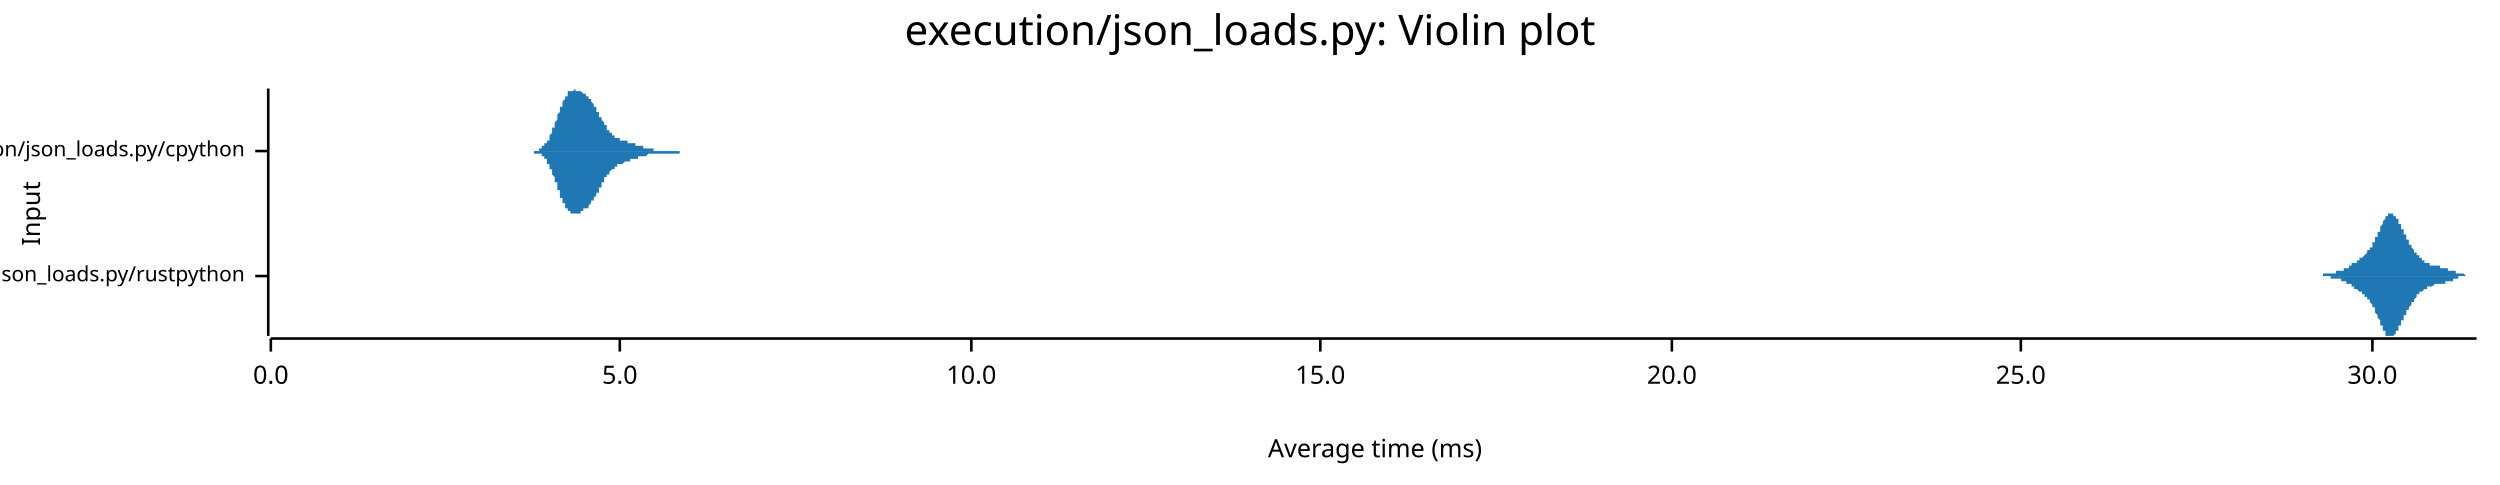
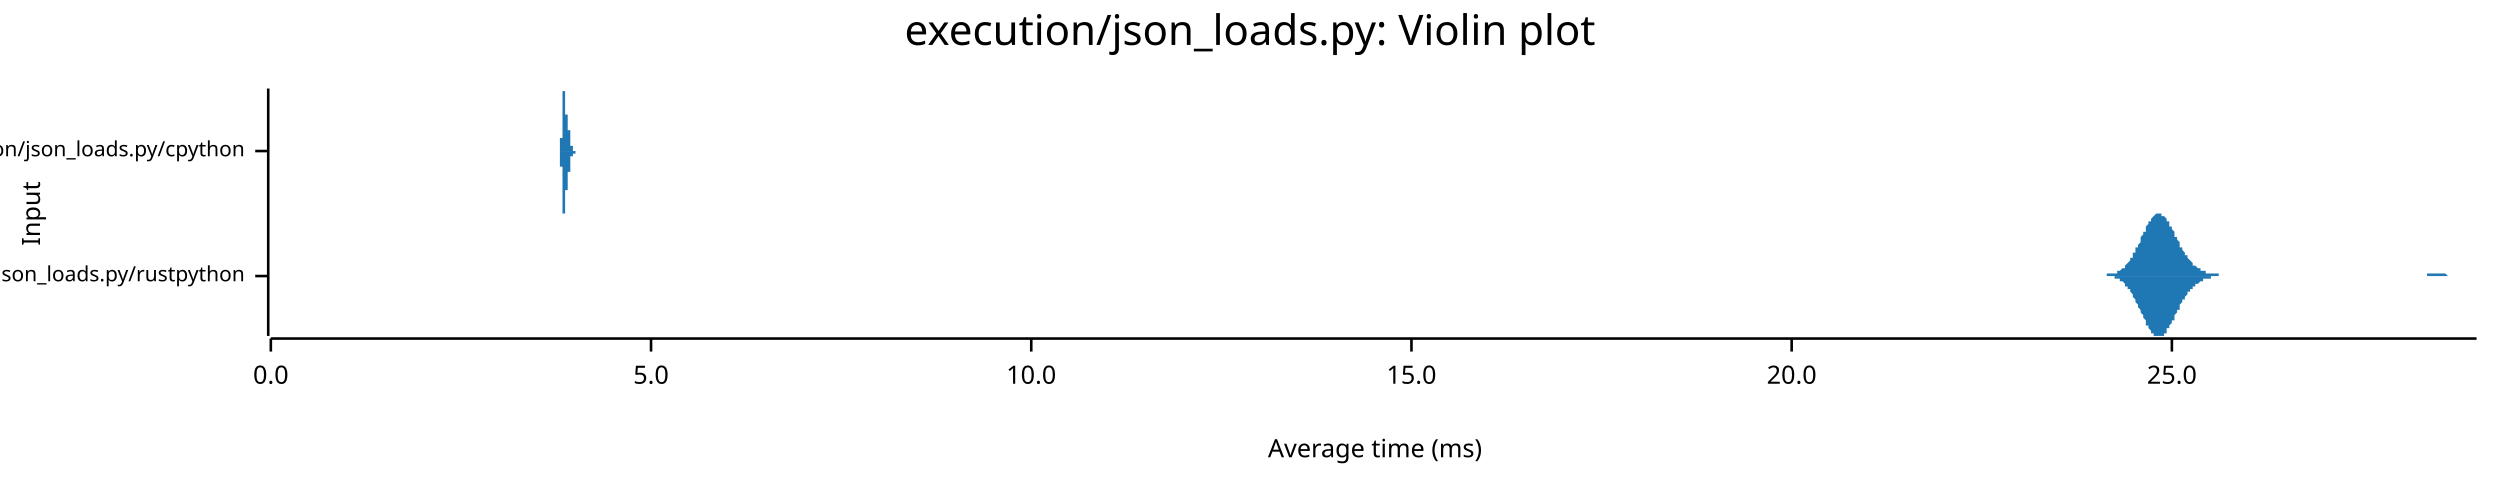
<svg xmlns="http://www.w3.org/2000/svg" width="960" height="186" viewBox="0 0 960 186">
  <text x="480" y="5" dy="0.76em" text-anchor="middle" font-family="sans-serif" font-size="16.129" opacity="1" fill="#000000">
execution/json_loads.py: Violin plot
</text>
  <text x="8" y="82" dy="0.76em" text-anchor="middle" font-family="sans-serif" font-size="9.677" opacity="1" fill="#000000" transform="rotate(270, 8, 82)">
Input
</text>
  <text x="528" y="178" dy="-0.5ex" text-anchor="middle" font-family="sans-serif" font-size="9.677" opacity="1" fill="#000000">
Average time (ms)
</text>
  <polyline fill="none" opacity="1" stroke="#000000" stroke-width="1" points="103,34 103,129 " />
  <text x="94" y="106" dy="0.5ex" text-anchor="end" font-family="sans-serif" font-size="8.065" opacity="1" fill="#000000">
execution/json_loads.py/rustpython
</text>
  <polyline fill="none" opacity="1" stroke="#000000" stroke-width="1" points="98,106 103,106 " />
  <text x="94" y="58" dy="0.5ex" text-anchor="end" font-family="sans-serif" font-size="8.065" opacity="1" fill="#000000">
execution/json_loads.py/cpython
</text>
  <polyline fill="none" opacity="1" stroke="#000000" stroke-width="1" points="98,58 103,58 " />
  <polyline fill="none" opacity="1" stroke="#000000" stroke-width="1" points="104,130 951,130 " />
  <text x="104" y="140" dy="0.76em" text-anchor="middle" font-family="sans-serif" font-size="9.677" opacity="1" fill="#000000">
0.0
</text>
  <polyline fill="none" opacity="1" stroke="#000000" stroke-width="1" points="104,130 104,135 " />
-   <text x="238" y="140" dy="0.76em" text-anchor="middle" font-family="sans-serif" font-size="9.677" opacity="1" fill="#000000">
+   <text x="250" y="140" dy="0.76em" text-anchor="middle" font-family="sans-serif" font-size="9.677" opacity="1" fill="#000000">
5.0
</text>
-   <polyline fill="none" opacity="1" stroke="#000000" stroke-width="1" points="238,130 238,135 " />
-   <text x="373" y="140" dy="0.76em" text-anchor="middle" font-family="sans-serif" font-size="9.677" opacity="1" fill="#000000">
+   <polyline fill="none" opacity="1" stroke="#000000" stroke-width="1" points="250,130 250,135 " />
+   <text x="396" y="140" dy="0.76em" text-anchor="middle" font-family="sans-serif" font-size="9.677" opacity="1" fill="#000000">
10.0
</text>
-   <polyline fill="none" opacity="1" stroke="#000000" stroke-width="1" points="373,130 373,135 " />
-   <text x="507" y="140" dy="0.76em" text-anchor="middle" font-family="sans-serif" font-size="9.677" opacity="1" fill="#000000">
+   <polyline fill="none" opacity="1" stroke="#000000" stroke-width="1" points="396,130 396,135 " />
+   <text x="542" y="140" dy="0.76em" text-anchor="middle" font-family="sans-serif" font-size="9.677" opacity="1" fill="#000000">
15.0
</text>
-   <polyline fill="none" opacity="1" stroke="#000000" stroke-width="1" points="507,130 507,135 " />
-   <text x="642" y="140" dy="0.76em" text-anchor="middle" font-family="sans-serif" font-size="9.677" opacity="1" fill="#000000">
+   <polyline fill="none" opacity="1" stroke="#000000" stroke-width="1" points="542,130 542,135 " />
+   <text x="688" y="140" dy="0.76em" text-anchor="middle" font-family="sans-serif" font-size="9.677" opacity="1" fill="#000000">
20.0
</text>
-   <polyline fill="none" opacity="1" stroke="#000000" stroke-width="1" points="642,130 642,135 " />
-   <text x="776" y="140" dy="0.76em" text-anchor="middle" font-family="sans-serif" font-size="9.677" opacity="1" fill="#000000">
+   <polyline fill="none" opacity="1" stroke="#000000" stroke-width="1" points="688,130 688,135 " />
+   <text x="834" y="140" dy="0.76em" text-anchor="middle" font-family="sans-serif" font-size="9.677" opacity="1" fill="#000000">
25.0
</text>
-   <polyline fill="none" opacity="1" stroke="#000000" stroke-width="1" points="776,130 776,135 " />
-   <text x="911" y="140" dy="0.76em" text-anchor="middle" font-family="sans-serif" font-size="9.677" opacity="1" fill="#000000">
- 30.0
- </text>
-   <polyline fill="none" opacity="1" stroke="#000000" stroke-width="1" points="911,130 911,135 " />
-   <polygon opacity="1" fill="#1F78B4" points="885,106 886,106 886,106 886,106 886,106 886,106 886,106 886,106 887,106 887,106 887,106 887,106 887,106 887,106 887,106 887,106 888,106 888,106 888,106 888,106 888,106 888,106 888,106 888,106 889,106 889,106 889,106 889,106 889,106 889,106 889,106 890,106 890,106 890,106 890,106 890,106 890,106 890,106 890,106 891,106 891,106 891,106 891,106 891,106 891,106 891,106 891,106 892,106 892,105 892,105 892,105 892,105 892,105 892,105 893,105 893,105 893,105 893,105 893,105 893,105 893,105 893,105 894,105 894,105 894,105 894,105 894,105 894,105 894,105 894,105 895,105 895,105 895,105 895,105 895,105 895,105 895,105 896,105 896,105 896,105 896,105 896,105 896,105 896,105 896,105 897,105 897,105 897,105 897,105 897,105 897,104 897,104 897,104 898,104 898,104 898,104 898,104 898,104 898,104 898,104 899,104 899,104 899,104 899,104 899,104 899,104 899,104 899,104 900,104 900,104 900,104 900,103 900,103 900,103 900,103 900,103 901,103 901,103 901,103 901,103 901,103 901,103 901,103 902,103 902,103 902,103 902,102 902,102 902,102 902,102 902,102 903,102 903,102 903,102 903,102 903,102 903,102 903,102 903,101 904,101 904,101 904,101 904,101 904,101 904,101 904,101 905,101 905,101 905,101 905,100 905,100 905,100 905,100 905,100 906,100 906,100 906,100 906,100 906,100 906,99 906,99 906,99 907,99 907,99 907,99 907,99 907,99 907,99 907,99 908,98 908,98 908,98 908,98 908,98 908,98 908,98 908,98 909,97 909,97 909,97 909,97 909,97 909,97 909,97 909,96 910,96 910,96 910,96 910,96 910,96 910,95 910,95 911,95 911,95 911,94 911,94 911,94 911,94 911,94 911,93 912,93 912,93 912,93 912,92 912,92 912,92 912,91 912,91 913,91 913,91 913,90 913,90 913,90 913,89 913,89 914,89 914,89 914,88 914,88 914,88 914,87 914,87 914,87 915,86 915,86 915,86 915,86 915,85 915,85 915,85 915,85 916,84 916,84 916,84 916,84 916,83 916,83 916,83 916,83 917,83 917,83 917,83 917,82 917,82 917,82 917,82 918,82 918,82 918,82 918,82 918,82 918,82 918,82 918,82 919,82 919,82 919,82 919,82 919,82 919,83 919,83 919,83 920,83 920,83 920,83 920,84 920,84 920,84 920,84 921,84 921,85 921,85 921,85 921,85 921,86 921,86 921,86 922,86 922,87 922,87 922,87 922,87 922,88 922,88 922,88 923,88 923,89 923,89 923,89 923,90 923,90 923,90 924,90 924,91 924,91 924,91 924,91 924,92 924,92 924,92 925,92 925,93 925,93 925,93 925,93 925,94 925,94 925,94 926,94 926,94 926,95 926,95 926,95 926,95 926,95 927,96 927,96 927,96 927,96 927,96 927,97 927,97 927,97 928,97 928,97 928,97 928,97 928,98 928,98 928,98 928,98 929,98 929,98 929,99 929,99 929,99 929,99 929,99 930,99 930,99 930,99 930,99 930,100 930,100 930,100 930,100 931,100 931,100 931,100 931,100 931,100 931,101 931,101 931,101 932,101 932,101 932,101 932,101 932,101 932,101 932,101 933,101 933,101 933,101 933,101 933,102 933,102 933,102 933,102 934,102 934,102 934,102 934,102 934,102 934,102 934,102 934,102 935,102 935,102 935,102 935,102 935,102 935,102 935,102 936,102 936,102 936,102 936,102 936,102 936,102 936,102 936,102 937,102 937,102 937,102 937,102 937,102 937,103 937,103 937,103 938,103 938,103 938,103 938,103 938,103 938,103 938,103 939,103 939,103 939,103 939,103 939,103 939,103 939,103 939,103 940,103 940,103 940,103 940,103 940,103 940,103 940,103 940,104 941,104 941,104 941,104 941,104 941,104 941,104 941,104 942,104 942,104 942,104 942,104 942,104 942,104 942,104 942,104 943,104 943,104 943,104 943,105 943,105 943,105 943,105 943,105 944,105 944,105 944,105 944,105 944,105 944,105 944,105 945,105 945,105 945,105 945,105 945,105 945,105 945,105 945,105 946,105 946,105 946,105 946,105 946,105 946,105 946,105 946,105 947,106 947,106 947,106 947,106 947,106 947,106 947,106 948,106 948,106 948,106 948,106 948,106 948,106 948,106 948,106 949,106 949,106 949,106 949,106 949,106 949,106 949,106 949,106 950,106 950,106 950,106 950,106 950,106 950,106 950,106 951,106 951,106 885,106 " />
-   <polygon opacity="1" fill="#1F78B4" points="885,106 886,106 886,106 886,106 886,106 886,106 886,106 886,106 887,106 887,106 887,106 887,106 887,106 887,106 887,106 887,106 888,106 888,106 888,106 888,106 888,106 888,106 888,106 888,106 889,106 889,106 889,106 889,106 889,106 889,106 889,106 890,106 890,106 890,106 890,106 890,106 890,106 890,106 890,106 891,106 891,106 891,106 891,106 891,106 891,106 891,106 891,106 892,106 892,106 892,106 892,106 892,106 892,106 892,106 893,106 893,106 893,106 893,106 893,106 893,106 893,106 893,106 894,106 894,106 894,106 894,106 894,106 894,106 894,106 894,106 895,106 895,106 895,106 895,106 895,107 895,107 895,107 896,107 896,107 896,107 896,107 896,107 896,107 896,107 896,107 897,107 897,107 897,107 897,107 897,107 897,107 897,107 897,107 898,107 898,107 898,107 898,107 898,107 898,107 898,107 899,107 899,108 899,108 899,108 899,108 899,108 899,108 899,108 900,108 900,108 900,108 900,108 900,108 900,108 900,108 900,108 901,108 901,108 901,108 901,109 901,109 901,109 901,109 902,109 902,109 902,109 902,109 902,109 902,109 902,109 902,109 903,109 903,110 903,110 903,110 903,110 903,110 903,110 903,110 904,110 904,110 904,110 904,110 904,110 904,111 904,111 905,111 905,111 905,111 905,111 905,111 905,111 905,111 905,111 906,112 906,112 906,112 906,112 906,112 906,112 906,112 906,112 907,112 907,112 907,113 907,113 907,113 907,113 907,113 908,113 908,113 908,113 908,113 908,114 908,114 908,114 908,114 909,114 909,114 909,114 909,114 909,115 909,115 909,115 909,115 910,115 910,115 910,116 910,116 910,116 910,116 910,116 911,117 911,117 911,117 911,117 911,117 911,118 911,118 911,118 912,118 912,119 912,119 912,119 912,119 912,120 912,120 912,120 913,121 913,121 913,121 913,121 913,122 913,122 913,122 914,123 914,123 914,123 914,124 914,124 914,124 914,124 914,125 915,125 915,125 915,126 915,126 915,126 915,126 915,127 915,127 916,127 916,127 916,128 916,128 916,128 916,128 916,128 916,129 917,129 917,129 917,129 917,129 917,129 917,129 917,129 918,129 918,129 918,129 918,129 918,129 918,129 918,129 918,129 919,129 919,129 919,129 919,129 919,129 919,129 919,129 919,129 920,128 920,128 920,128 920,128 920,128 920,128 920,127 921,127 921,127 921,127 921,126 921,126 921,126 921,126 921,125 922,125 922,125 922,125 922,124 922,124 922,124 922,124 922,123 923,123 923,123 923,123 923,122 923,122 923,122 923,121 924,121 924,121 924,121 924,120 924,120 924,120 924,120 924,119 925,119 925,119 925,119 925,118 925,118 925,118 925,118 925,118 926,117 926,117 926,117 926,117 926,116 926,116 926,116 927,116 927,116 927,116 927,115 927,115 927,115 927,115 927,115 928,114 928,114 928,114 928,114 928,114 928,114 928,114 928,113 929,113 929,113 929,113 929,113 929,113 929,113 929,112 930,112 930,112 930,112 930,112 930,112 930,112 930,112 930,112 931,111 931,111 931,111 931,111 931,111 931,111 931,111 931,111 932,111 932,111 932,111 932,110 932,110 932,110 932,110 933,110 933,110 933,110 933,110 933,110 933,110 933,110 933,110 934,110 934,110 934,110 934,110 934,110 934,110 934,110 934,110 935,109 935,109 935,109 935,109 935,109 935,109 935,109 936,109 936,109 936,109 936,109 936,109 936,109 936,109 936,109 937,109 937,109 937,109 937,109 937,109 937,109 937,109 937,109 938,109 938,109 938,109 938,109 938,109 938,109 938,109 939,109 939,109 939,109 939,109 939,109 939,108 939,108 939,108 940,108 940,108 940,108 940,108 940,108 940,108 940,108 940,108 941,108 941,108 941,108 941,108 941,108 941,108 941,108 942,108 942,107 942,107 942,107 942,107 942,107 942,107 942,107 943,107 943,107 943,107 943,107 943,107 943,107 943,107 943,107 944,107 944,107 944,107 944,107 944,107 944,106 944,106 945,106 945,106 945,106 945,106 945,106 945,106 945,106 945,106 946,106 946,106 946,106 946,106 946,106 946,106 946,106 946,106 947,106 947,106 947,106 947,106 947,106 947,106 947,106 948,106 948,106 948,106 948,106 948,106 948,106 948,106 948,106 949,106 949,106 949,106 949,106 949,106 949,106 949,106 949,106 950,106 950,106 950,106 950,106 950,106 950,106 950,106 951,106 951,106 885,106 " />
-   <polygon opacity="1" fill="#1F78B4" points="202,58 202,58 202,58 202,58 202,58 202,58 202,58 203,58 203,58 203,58 203,58 203,58 203,58 203,58 204,58 204,58 204,58 204,58 204,58 204,58 204,58 204,58 205,58 205,58 205,58 205,58 205,58 205,58 205,58 205,58 206,58 206,58 206,58 206,58 206,58 206,58 206,58 207,58 207,58 207,58 207,58 207,57 207,57 207,57 207,57 208,57 208,57 208,57 208,57 208,57 208,57 208,57 208,56 209,56 209,56 209,56 209,56 209,56 209,56 209,55 210,55 210,55 210,55 210,55 210,55 210,54 210,54 210,54 211,54 211,53 211,53 211,53 211,53 211,52 211,52 211,52 212,51 212,51 212,51 212,51 212,50 212,50 212,50 212,49 213,49 213,49 213,48 213,48 213,47 213,47 213,47 214,46 214,46 214,46 214,45 214,45 214,45 214,44 214,44 215,43 215,43 215,43 215,42 215,42 215,42 215,41 215,41 216,41 216,40 216,40 216,40 216,39 216,39 216,39 217,38 217,38 217,38 217,38 217,37 217,37 217,37 217,37 218,37 218,36 218,36 218,36 218,36 218,36 218,36 218,35 219,35 219,35 219,35 219,35 219,35 219,35 219,35 220,35 220,35 220,35 220,35 220,35 220,35 220,35 220,35 221,34 221,35 221,35 221,35 221,35 221,35 221,35 221,35 222,35 222,35 222,35 222,35 222,35 222,35 222,35 223,35 223,35 223,35 223,35 223,35 223,35 223,35 223,35 224,36 224,36 224,36 224,36 224,36 224,36 224,36 224,36 225,36 225,36 225,36 225,37 225,37 225,37 225,37 226,37 226,37 226,37 226,37 226,38 226,38 226,38 226,38 227,38 227,38 227,38 227,39 227,39 227,39 227,39 227,39 228,40 228,40 228,40 228,40 228,40 228,41 228,41 229,41 229,41 229,42 229,42 229,42 229,42 229,42 229,43 230,43 230,43 230,43 230,44 230,44 230,44 230,44 230,45 231,45 231,45 231,45 231,46 231,46 231,46 231,46 232,47 232,47 232,47 232,47 232,47 232,48 232,48 232,48 233,48 233,49 233,49 233,49 233,49 233,49 233,49 233,50 234,50 234,50 234,50 234,50 234,50 234,51 234,51 234,51 235,51 235,51 235,51 235,51 235,52 235,52 235,52 236,52 236,52 236,52 236,52 236,52 236,52 236,52 236,53 237,53 237,53 237,53 237,53 237,53 237,53 237,53 237,53 238,53 238,53 238,53 238,53 238,53 238,54 238,54 239,54 239,54 239,54 239,54 239,54 239,54 239,54 239,54 240,54 240,54 240,54 240,54 240,54 240,54 240,54 240,54 241,54 241,54 241,55 241,55 241,55 241,55 241,55 242,55 242,55 242,55 242,55 242,55 242,55 242,55 242,55 243,55 243,55 243,55 243,55 243,55 243,55 243,55 243,55 244,55 244,55 244,56 244,56 244,56 244,56 244,56 245,56 245,56 245,56 245,56 245,56 245,56 245,56 245,56 246,56 246,56 246,56 246,56 246,56 246,56 246,56 246,56 247,56 247,56 247,56 247,57 247,57 247,57 247,57 248,57 248,57 248,57 248,57 248,57 248,57 248,57 248,57 249,57 249,57 249,57 249,57 249,57 249,57 249,57 249,57 250,57 250,57 250,57 250,57 250,57 250,57 250,57 251,57 251,58 251,58 251,58 251,58 251,58 251,58 251,58 252,58 252,58 252,58 252,58 252,58 252,58 252,58 252,58 253,58 253,58 253,58 253,58 253,58 253,58 253,58 253,58 254,58 254,58 254,58 254,58 254,58 254,58 254,58 255,58 255,58 255,58 255,58 255,58 255,58 255,58 255,58 256,58 256,58 256,58 256,58 256,58 256,58 256,58 256,58 257,58 257,58 257,58 257,58 257,58 257,58 257,58 258,58 258,58 258,58 258,58 258,58 258,58 258,58 258,58 259,58 259,58 259,58 259,58 259,58 259,58 259,58 259,58 260,58 260,58 260,58 260,58 260,58 260,58 260,58 261,58 261,58 261,58 261,58 261,58 261,58 261,58 261,58 262,58 262,58 262,58 262,58 262,58 262,58 262,58 262,58 263,58 263,58 263,58 263,58 263,58 263,58 263,58 264,58 264,58 264,58 264,58 264,58 264,58 264,58 264,58 265,58 265,58 265,58 265,58 265,58 265,58 265,58 265,58 266,58 266,58 266,58 266,58 266,58 266,58 266,58 267,58 267,58 267,58 202,58 " />
-   <polygon opacity="1" fill="#1F78B4" points="202,58 202,58 202,58 202,58 202,58 202,58 202,58 203,58 203,58 203,58 203,58 203,58 203,58 203,58 204,58 204,58 204,58 204,58 204,58 204,58 204,58 204,58 205,58 205,58 205,58 205,58 205,58 205,58 205,59 205,59 206,59 206,59 206,59 206,59 206,59 206,59 206,59 207,59 207,59 207,59 207,59 207,59 207,59 207,59 207,59 208,59 208,59 208,60 208,60 208,60 208,60 208,60 208,60 209,60 209,60 209,60 209,61 209,61 209,61 209,61 210,61 210,61 210,62 210,62 210,62 210,62 210,62 210,63 211,63 211,63 211,63 211,64 211,64 211,64 211,64 211,65 212,65 212,65 212,66 212,66 212,66 212,67 212,67 212,67 213,68 213,68 213,68 213,69 213,69 213,69 213,70 214,70 214,70 214,71 214,71 214,72 214,72 214,72 214,73 215,73 215,73 215,74 215,74 215,75 215,75 215,75 215,76 216,76 216,76 216,77 216,77 216,77 216,77 216,78 217,78 217,78 217,79 217,79 217,79 217,79 217,80 217,80 218,80 218,80 218,80 218,80 218,81 218,81 218,81 218,81 219,81 219,81 219,81 219,81 219,82 219,82 219,82 220,82 220,82 220,82 220,82 220,82 220,82 220,82 220,82 221,82 221,82 221,82 221,82 221,82 221,82 221,82 221,82 222,82 222,82 222,82 222,82 222,82 222,82 222,82 223,82 223,81 223,81 223,81 223,81 223,81 223,81 223,81 224,81 224,81 224,81 224,81 224,81 224,81 224,80 224,80 225,80 225,80 225,80 225,80 225,80 225,80 225,80 226,80 226,79 226,79 226,79 226,79 226,79 226,79 226,79 227,78 227,78 227,78 227,78 227,78 227,78 227,77 227,77 228,77 228,77 228,77 228,76 228,76 228,76 228,76 229,75 229,75 229,75 229,75 229,75 229,74 229,74 229,74 230,74 230,73 230,73 230,73 230,73 230,72 230,72 230,72 231,72 231,71 231,71 231,71 231,71 231,70 231,70 232,70 232,70 232,69 232,69 232,69 232,69 232,69 232,68 233,68 233,68 233,68 233,68 233,67 233,67 233,67 233,67 234,67 234,67 234,66 234,66 234,66 234,66 234,66 234,66 235,65 235,65 235,65 235,65 235,65 235,65 235,65 236,65 236,65 236,64 236,64 236,64 236,64 236,64 236,64 237,64 237,64 237,64 237,64 237,64 237,63 237,63 237,63 238,63 238,63 238,63 238,63 238,63 238,63 238,63 239,63 239,63 239,63 239,63 239,63 239,63 239,63 239,63 240,62 240,62 240,62 240,62 240,62 240,62 240,62 240,62 241,62 241,62 241,62 241,62 241,62 241,62 241,62 242,62 242,62 242,62 242,62 242,62 242,62 242,61 242,61 243,61 243,61 243,61 243,61 243,61 243,61 243,61 243,61 244,61 244,61 244,61 244,61 244,61 244,61 244,61 245,61 245,61 245,61 245,61 245,61 245,61 245,61 245,60 246,60 246,60 246,60 246,60 246,60 246,60 246,60 246,60 247,60 247,60 247,60 247,60 247,60 247,60 247,60 248,60 248,60 248,60 248,60 248,60 248,60 248,60 248,60 249,59 249,59 249,59 249,59 249,59 249,59 249,59 249,59 250,59 250,59 250,59 250,59 250,59 250,59 250,59 251,59 251,59 251,59 251,59 251,59 251,59 251,59 251,59 252,59 252,59 252,59 252,59 252,59 252,59 252,59 252,59 253,59 253,59 253,59 253,59 253,59 253,59 253,59 253,59 254,59 254,59 254,59 254,59 254,59 254,59 254,59 255,59 255,59 255,59 255,59 255,59 255,59 255,59 255,59 256,59 256,59 256,59 256,59 256,59 256,59 256,59 256,59 257,59 257,59 257,59 257,59 257,59 257,59 257,59 258,59 258,59 258,59 258,59 258,59 258,59 258,59 258,59 259,59 259,59 259,59 259,59 259,59 259,59 259,59 259,59 260,59 260,59 260,59 260,59 260,59 260,59 260,59 261,59 261,58 261,58 261,58 261,58 261,58 261,58 261,58 262,58 262,58 262,58 262,58 262,58 262,58 262,58 262,58 263,58 263,58 263,58 263,58 263,58 263,58 263,58 264,58 264,58 264,58 264,58 264,58 264,58 264,58 264,58 265,58 265,58 265,58 265,58 265,58 265,58 265,58 265,58 266,58 266,58 266,58 266,58 266,58 266,58 266,58 267,58 267,58 267,58 202,58 " />
+   <polyline fill="none" opacity="1" stroke="#000000" stroke-width="1" points="834,130 834,135 " />
+   <polygon opacity="1" fill="#1F78B4" points="803,106 804,106 804,106 804,106 804,106 805,106 805,106 805,106 806,106 806,106 806,106 806,106 807,106 807,106 807,106 808,106 808,106 808,106 809,106 809,106 809,106 809,105 810,105 810,105 810,105 811,105 811,105 811,105 811,105 812,105 812,105 812,105 813,105 813,105 813,104 814,104 814,104 814,104 814,104 815,103 815,103 815,103 816,103 816,102 816,102 816,102 817,101 817,101 817,101 818,100 818,100 818,99 819,99 819,98 819,98 819,97 820,97 820,96 820,95 821,95 821,94 821,94 822,93 822,92 822,92 822,91 823,90 823,90 823,89 824,89 824,88 824,87 824,87 825,86 825,86 825,85 826,85 826,84 826,84 827,83 827,83 827,83 827,83 828,82 828,82 828,82 829,82 829,82 829,82 829,82 830,82 830,82 830,83 831,83 831,83 831,83 832,84 832,84 832,85 832,85 833,85 833,86 833,87 834,87 834,88 834,88 835,89 835,89 835,90 835,91 836,91 836,92 836,92 837,93 837,94 837,94 837,95 838,95 838,96 838,96 839,97 839,97 839,98 840,98 840,98 840,99 840,99 841,100 841,100 841,100 842,101 842,101 842,101 842,102 843,102 843,102 843,102 844,103 844,103 844,103 845,103 845,103 845,104 845,104 846,104 846,104 846,104 847,104 847,104 847,104 847,105 848,105 848,105 848,105 849,105 849,105 849,105 850,105 850,105 850,105 850,105 851,105 851,105 851,105 852,105 852,106 852,106 853,106 853,106 853,106 853,106 854,106 854,106 854,106 855,106 855,106 855,106 855,106 856,106 856,106 856,106 857,106 857,106 857,106 858,106 858,106 858,106 858,106 859,106 859,106 859,106 860,106 860,106 860,106 860,106 861,106 861,106 861,106 862,106 862,106 862,106 863,106 863,106 863,106 863,106 864,106 864,106 864,106 865,106 865,106 865,106 865,106 866,106 866,106 866,106 867,106 867,106 867,106 868,106 868,106 868,106 868,106 869,106 869,106 869,106 870,106 870,106 870,106 871,106 871,106 871,106 871,106 872,106 872,106 872,106 873,106 873,106 873,106 873,106 874,106 874,106 874,106 875,106 875,106 875,106 876,106 876,106 876,106 876,106 877,106 877,106 877,106 878,106 878,106 878,106 878,106 879,106 879,106 879,106 880,106 880,106 880,106 881,106 881,106 881,106 881,106 882,106 882,106 882,106 883,106 883,106 883,106 883,106 884,106 884,106 884,106 885,106 885,106 885,106 886,106 886,106 886,106 886,106 887,106 887,106 887,106 888,106 888,106 888,106 889,106 889,106 889,106 889,106 890,106 890,106 890,106 891,106 891,106 891,106 891,106 892,106 892,106 892,106 893,106 893,106 893,106 894,106 894,106 894,106 894,106 895,106 895,106 895,106 896,106 896,106 896,106 896,106 897,106 897,106 897,106 898,106 898,106 898,106 899,106 899,106 899,106 899,106 900,106 900,106 900,106 901,106 901,106 901,106 902,106 902,106 902,106 902,106 903,106 903,106 903,106 904,106 904,106 904,106 904,106 905,106 905,106 905,106 906,106 906,106 906,106 907,106 907,106 907,106 907,106 908,106 908,106 908,106 909,106 909,106 909,106 909,106 910,106 910,106 910,106 911,106 911,106 911,106 912,106 912,106 912,106 912,106 913,106 913,106 913,106 914,106 914,106 914,106 914,106 915,106 915,106 915,106 916,106 916,106 916,106 917,106 917,106 917,106 917,106 918,106 918,106 918,106 919,106 919,106 919,106 920,106 920,106 920,106 920,106 921,106 921,106 921,106 922,106 922,106 922,106 922,106 923,106 923,106 923,106 924,106 924,106 924,106 925,106 925,106 925,106 925,106 926,106 926,106 926,106 927,106 927,106 927,106 927,106 928,106 928,106 928,106 929,106 929,106 929,106 930,106 930,106 930,106 930,106 931,106 931,106 931,106 932,106 932,106 932,105 932,105 933,105 933,105 933,105 934,105 934,105 934,105 935,105 935,105 935,105 935,105 936,105 936,105 936,105 937,105 937,105 937,105 938,105 938,105 938,105 938,105 939,105 939,105 939,105 940,106 940,106 940,106 940,106 941,106 941,106 941,106 942,106 942,106 942,106 943,106 943,106 943,106 943,106 944,106 944,106 944,106 945,106 945,106 945,106 945,106 946,106 946,106 946,106 947,106 947,106 947,106 948,106 948,106 948,106 948,106 949,106 949,106 949,106 950,106 950,106 950,106 951,106 951,106 803,106 " />
+   <polygon opacity="1" fill="#1F78B4" points="803,106 804,106 804,106 804,106 804,106 805,106 805,106 805,106 806,106 806,106 806,106 806,106 807,106 807,106 807,106 808,106 808,106 808,106 809,106 809,106 809,106 809,106 810,106 810,106 810,106 811,106 811,106 811,106 811,106 812,106 812,107 812,107 813,107 813,107 813,107 814,107 814,107 814,108 814,108 815,108 815,108 815,108 816,109 816,109 816,109 816,110 817,110 817,110 817,111 818,111 818,112 818,112 819,113 819,113 819,114 819,114 820,115 820,115 820,116 821,117 821,117 821,118 822,119 822,119 822,120 822,120 823,121 823,122 823,122 824,123 824,124 824,124 824,125 825,125 825,126 825,126 826,127 826,127 826,128 827,128 827,128 827,129 827,129 828,129 828,129 828,129 829,129 829,129 829,129 829,129 830,129 830,129 830,129 831,129 831,128 831,128 832,128 832,127 832,127 832,126 833,126 833,126 833,125 834,124 834,124 834,123 835,123 835,122 835,122 835,121 836,120 836,120 836,119 837,119 837,118 837,117 837,117 838,116 838,116 838,115 839,115 839,114 839,114 840,113 840,113 840,113 840,112 841,112 841,111 841,111 842,111 842,111 842,110 842,110 843,110 843,109 843,109 844,109 844,109 844,109 845,108 845,108 845,108 845,108 846,108 846,108 846,107 847,107 847,107 847,107 847,107 848,107 848,107 848,107 849,107 849,106 849,106 850,106 850,106 850,106 850,106 851,106 851,106 851,106 852,106 852,106 852,106 853,106 853,106 853,106 853,106 854,106 854,106 854,106 855,106 855,106 855,106 855,106 856,106 856,106 856,106 857,106 857,106 857,106 858,106 858,106 858,106 858,106 859,106 859,106 859,106 860,106 860,106 860,106 860,106 861,106 861,106 861,106 862,106 862,106 862,106 863,106 863,106 863,106 863,106 864,106 864,106 864,106 865,106 865,106 865,106 865,106 866,106 866,106 866,106 867,106 867,106 867,106 868,106 868,106 868,106 868,106 869,106 869,106 869,106 870,106 870,106 870,106 871,106 871,106 871,106 871,106 872,106 872,106 872,106 873,106 873,106 873,106 873,106 874,106 874,106 874,106 875,106 875,106 875,106 876,106 876,106 876,106 876,106 877,106 877,106 877,106 878,106 878,106 878,106 878,106 879,106 879,106 879,106 880,106 880,106 880,106 881,106 881,106 881,106 881,106 882,106 882,106 882,106 883,106 883,106 883,106 883,106 884,106 884,106 884,106 885,106 885,106 885,106 886,106 886,106 886,106 886,106 887,106 887,106 887,106 888,106 888,106 888,106 889,106 889,106 889,106 889,106 890,106 890,106 890,106 891,106 891,106 891,106 891,106 892,106 892,106 892,106 893,106 893,106 893,106 894,106 894,106 894,106 894,106 895,106 895,106 895,106 896,106 896,106 896,106 896,106 897,106 897,106 897,106 898,106 898,106 898,106 899,106 899,106 899,106 899,106 900,106 900,106 900,106 901,106 901,106 901,106 902,106 902,106 902,106 902,106 903,106 903,106 903,106 904,106 904,106 904,106 904,106 905,106 905,106 905,106 906,106 906,106 906,106 907,106 907,106 907,106 907,106 908,106 908,106 908,106 909,106 909,106 909,106 909,106 910,106 910,106 910,106 911,106 911,106 911,106 912,106 912,106 912,106 912,106 913,106 913,106 913,106 914,106 914,106 914,106 914,106 915,106 915,106 915,106 916,106 916,106 916,106 917,106 917,106 917,106 917,106 918,106 918,106 918,106 919,106 919,106 919,106 920,106 920,106 920,106 920,106 921,106 921,106 921,106 922,106 922,106 922,106 922,106 923,106 923,106 923,106 924,106 924,106 924,106 925,106 925,106 925,106 925,106 926,106 926,106 926,106 927,106 927,106 927,106 927,106 928,106 928,106 928,106 929,106 929,106 929,106 930,106 930,106 930,106 930,106 931,106 931,106 931,106 932,106 932,106 932,106 932,106 933,106 933,106 933,106 934,106 934,106 934,106 935,106 935,106 935,106 935,106 936,106 936,106 936,106 937,106 937,106 937,106 938,106 938,106 938,106 938,106 939,106 939,106 939,106 940,106 940,106 940,106 940,106 941,106 941,106 941,106 942,106 942,106 942,106 943,106 943,106 943,106 943,106 944,106 944,106 944,106 945,106 945,106 945,106 945,106 946,106 946,106 946,106 947,106 947,106 947,106 948,106 948,106 948,106 948,106 949,106 949,106 949,106 950,106 950,106 950,106 951,106 951,106 803,106 " />
+   <polygon opacity="1" fill="#1F78B4" points="214,58 214,58 214,58 214,58 214,58 214,58 215,58 215,58 215,58 215,58 215,58 215,58 215,58 215,58 215,58 215,58 215,58 215,58 215,58 215,58 215,58 215,58 215,58 215,58 215,58 215,58 215,58 215,58 215,58 215,58 215,58 215,58 215,58 215,58 215,58 215,58 215,58 215,58 215,58 215,58 215,58 215,57 215,57 215,57 215,57 215,57 215,57 215,57 215,57 215,57 215,57 215,57 215,57 215,56 215,56 215,56 215,56 215,56 215,56 215,56 215,56 215,55 215,55 215,55 215,55 215,55 215,54 215,54 215,54 215,54 215,54 215,53 215,53 215,53 216,53 216,53 216,52 216,52 216,52 216,51 216,51 216,51 216,51 216,50 216,50 216,50 216,49 216,49 216,49 216,48 216,48 216,48 216,48 216,47 216,47 216,47 216,46 216,46 216,46 216,45 216,45 216,44 216,44 216,44 216,43 216,43 216,43 216,42 216,42 216,42 216,41 216,41 216,41 216,41 216,40 216,40 216,40 216,39 216,39 216,39 216,38 216,38 216,38 216,38 216,37 216,37 216,37 216,37 216,36 216,36 216,36 216,36 216,36 216,36 216,35 216,35 216,35 216,35 216,35 216,35 216,35 217,35 217,35 217,35 217,35 217,35 217,34 217,35 217,35 217,35 217,35 217,35 217,35 217,35 217,35 217,35 217,35 217,35 217,35 217,35 217,35 217,36 217,36 217,36 217,36 217,36 217,36 217,37 217,37 217,37 217,37 217,37 217,38 217,38 217,38 217,38 217,38 217,39 217,39 217,39 217,39 217,39 217,40 217,40 217,40 217,40 217,40 217,41 217,41 217,41 217,41 217,41 217,41 217,42 217,42 217,42 217,42 217,42 217,42 217,43 217,43 217,43 217,43 217,43 217,43 217,43 217,44 217,44 218,44 218,44 218,44 218,44 218,44 218,44 218,45 218,45 218,45 218,45 218,45 218,45 218,45 218,45 218,45 218,45 218,46 218,46 218,46 218,46 218,46 218,46 218,46 218,46 218,46 218,46 218,47 218,47 218,47 218,47 218,47 218,47 218,47 218,47 218,47 218,47 218,47 218,48 218,48 218,48 218,48 218,48 218,48 218,48 218,48 218,48 218,48 218,49 218,49 218,49 218,49 218,49 218,49 218,49 218,49 218,49 218,49 218,49 218,50 218,50 218,50 218,50 218,50 218,50 218,50 218,50 218,50 219,50 219,51 219,51 219,51 219,51 219,51 219,51 219,51 219,51 219,51 219,51 219,51 219,51 219,52 219,52 219,52 219,52 219,52 219,52 219,52 219,52 219,52 219,52 219,52 219,53 219,53 219,53 219,53 219,53 219,53 219,53 219,53 219,53 219,53 219,53 219,54 219,54 219,54 219,54 219,54 219,54 219,54 219,54 219,54 219,54 219,55 219,55 219,55 219,55 219,55 219,55 219,55 219,55 219,55 219,55 219,55 219,56 219,56 219,56 219,56 219,56 219,56 219,56 219,56 219,56 219,56 219,56 220,56 220,57 220,57 220,57 220,57 220,57 220,57 220,57 220,57 220,57 220,57 220,57 220,57 220,57 220,57 220,57 220,57 220,57 220,57 220,58 220,58 220,58 220,58 220,58 220,58 220,58 220,58 220,58 220,58 220,58 220,58 220,58 220,58 220,58 220,58 220,58 220,58 220,58 220,58 220,58 220,58 220,58 220,58 220,58 220,58 220,58 220,58 220,58 220,58 220,58 220,58 220,58 220,58 220,58 220,58 220,58 220,58 220,58 220,58 220,58 220,58 220,58 220,58 220,58 220,58 220,58 220,58 221,58 221,58 221,58 221,58 221,58 221,58 221,58 221,58 221,58 221,58 221,58 221,58 221,58 221,58 221,58 221,58 221,58 221,58 221,58 221,58 221,58 221,58 221,58 221,58 221,58 221,58 221,58 221,58 221,58 221,58 221,58 221,58 221,58 221,58 221,58 221,58 221,58 221,58 221,58 221,58 221,58 221,58 221,58 221,58 221,58 221,58 221,58 221,58 221,58 221,58 221,58 221,58 221,58 221,58 221,58 221,58 221,58 221,58 221,58 221,58 221,58 221,58 221,58 221,58 221,58 221,58 221,58 221,58 222,58 222,58 222,58 222,58 222,58 222,58 222,58 222,58 222,58 222,58 222,58 222,58 222,58 222,58 222,58 222,58 222,58 222,58 222,58 222,58 222,58 222,58 222,58 222,58 214,58 " />
+   <polygon opacity="1" fill="#1F78B4" points="214,58 214,58 214,58 214,58 214,58 214,58 215,58 215,58 215,58 215,58 215,58 215,58 215,58 215,58 215,58 215,58 215,58 215,58 215,58 215,58 215,58 215,58 215,58 215,58 215,58 215,58 215,58 215,58 215,59 215,59 215,59 215,59 215,59 215,59 215,59 215,59 215,59 215,59 215,59 215,59 215,59 215,59 215,59 215,59 215,59 215,59 215,59 215,59 215,60 215,60 215,60 215,60 215,60 215,60 215,60 215,60 215,60 215,61 215,61 215,61 215,61 215,61 215,61 215,61 215,62 215,62 215,62 215,62 215,62 215,63 215,63 215,63 215,63 215,64 216,64 216,64 216,64 216,65 216,65 216,65 216,65 216,66 216,66 216,66 216,66 216,67 216,67 216,67 216,68 216,68 216,68 216,69 216,69 216,69 216,70 216,70 216,70 216,71 216,71 216,71 216,72 216,72 216,72 216,73 216,73 216,73 216,74 216,74 216,74 216,75 216,75 216,75 216,76 216,76 216,76 216,77 216,77 216,77 216,78 216,78 216,78 216,78 216,79 216,79 216,79 216,79 216,80 216,80 216,80 216,80 216,80 216,81 216,81 216,81 216,81 216,81 216,81 216,81 216,82 216,82 216,82 217,82 217,82 217,82 217,82 217,82 217,82 217,82 217,82 217,82 217,82 217,82 217,82 217,82 217,82 217,82 217,81 217,81 217,81 217,81 217,81 217,81 217,81 217,81 217,80 217,80 217,80 217,80 217,80 217,80 217,79 217,79 217,79 217,79 217,79 217,78 217,78 217,78 217,78 217,78 217,77 217,77 217,77 217,77 217,77 217,76 217,76 217,76 217,76 217,76 217,75 217,75 217,75 217,75 217,75 217,75 217,74 217,74 217,74 217,74 217,74 217,74 217,73 217,73 217,73 217,73 217,73 217,73 218,73 218,73 218,72 218,72 218,72 218,72 218,72 218,72 218,72 218,72 218,72 218,71 218,71 218,71 218,71 218,71 218,71 218,71 218,71 218,71 218,71 218,70 218,70 218,70 218,70 218,70 218,70 218,70 218,70 218,70 218,70 218,70 218,69 218,69 218,69 218,69 218,69 218,69 218,69 218,69 218,69 218,69 218,68 218,68 218,68 218,68 218,68 218,68 218,68 218,68 218,68 218,68 218,68 218,67 218,67 218,67 218,67 218,67 218,67 218,67 218,67 218,67 218,67 218,66 218,66 218,66 218,66 219,66 219,66 219,66 219,66 219,66 219,66 219,66 219,65 219,65 219,65 219,65 219,65 219,65 219,65 219,65 219,65 219,65 219,65 219,64 219,64 219,64 219,64 219,64 219,64 219,64 219,64 219,64 219,64 219,64 219,63 219,63 219,63 219,63 219,63 219,63 219,63 219,63 219,63 219,63 219,63 219,62 219,62 219,62 219,62 219,62 219,62 219,62 219,62 219,62 219,62 219,61 219,61 219,61 219,61 219,61 219,61 219,61 219,61 219,61 219,61 219,61 219,61 219,60 219,60 219,60 219,60 219,60 220,60 220,60 220,60 220,60 220,60 220,60 220,60 220,60 220,59 220,59 220,59 220,59 220,59 220,59 220,59 220,59 220,59 220,59 220,59 220,59 220,59 220,59 220,59 220,59 220,59 220,59 220,59 220,59 220,59 220,59 220,59 220,59 220,59 220,59 220,59 220,59 220,59 220,59 220,59 220,59 220,59 220,59 220,59 220,59 220,59 220,59 220,59 220,59 220,59 220,59 220,59 220,59 220,59 220,59 220,59 220,59 220,59 220,59 220,59 220,59 220,59 220,59 220,59 220,59 220,59 220,59 220,59 221,59 221,59 221,59 221,59 221,59 221,59 221,59 221,59 221,59 221,59 221,59 221,59 221,59 221,59 221,59 221,59 221,59 221,59 221,59 221,59 221,59 221,59 221,59 221,59 221,59 221,59 221,59 221,59 221,59 221,59 221,59 221,59 221,59 221,59 221,59 221,59 221,59 221,59 221,59 221,59 221,59 221,59 221,58 221,58 221,58 221,58 221,58 221,58 221,58 221,58 221,58 221,58 221,58 221,58 221,58 221,58 221,58 221,58 221,58 221,58 221,58 221,58 221,58 221,58 221,58 221,58 221,58 221,58 222,58 222,58 222,58 222,58 222,58 222,58 222,58 222,58 222,58 222,58 222,58 222,58 222,58 222,58 222,58 222,58 222,58 222,58 222,58 222,58 222,58 222,58 222,58 222,58 214,58 " />
</svg>
